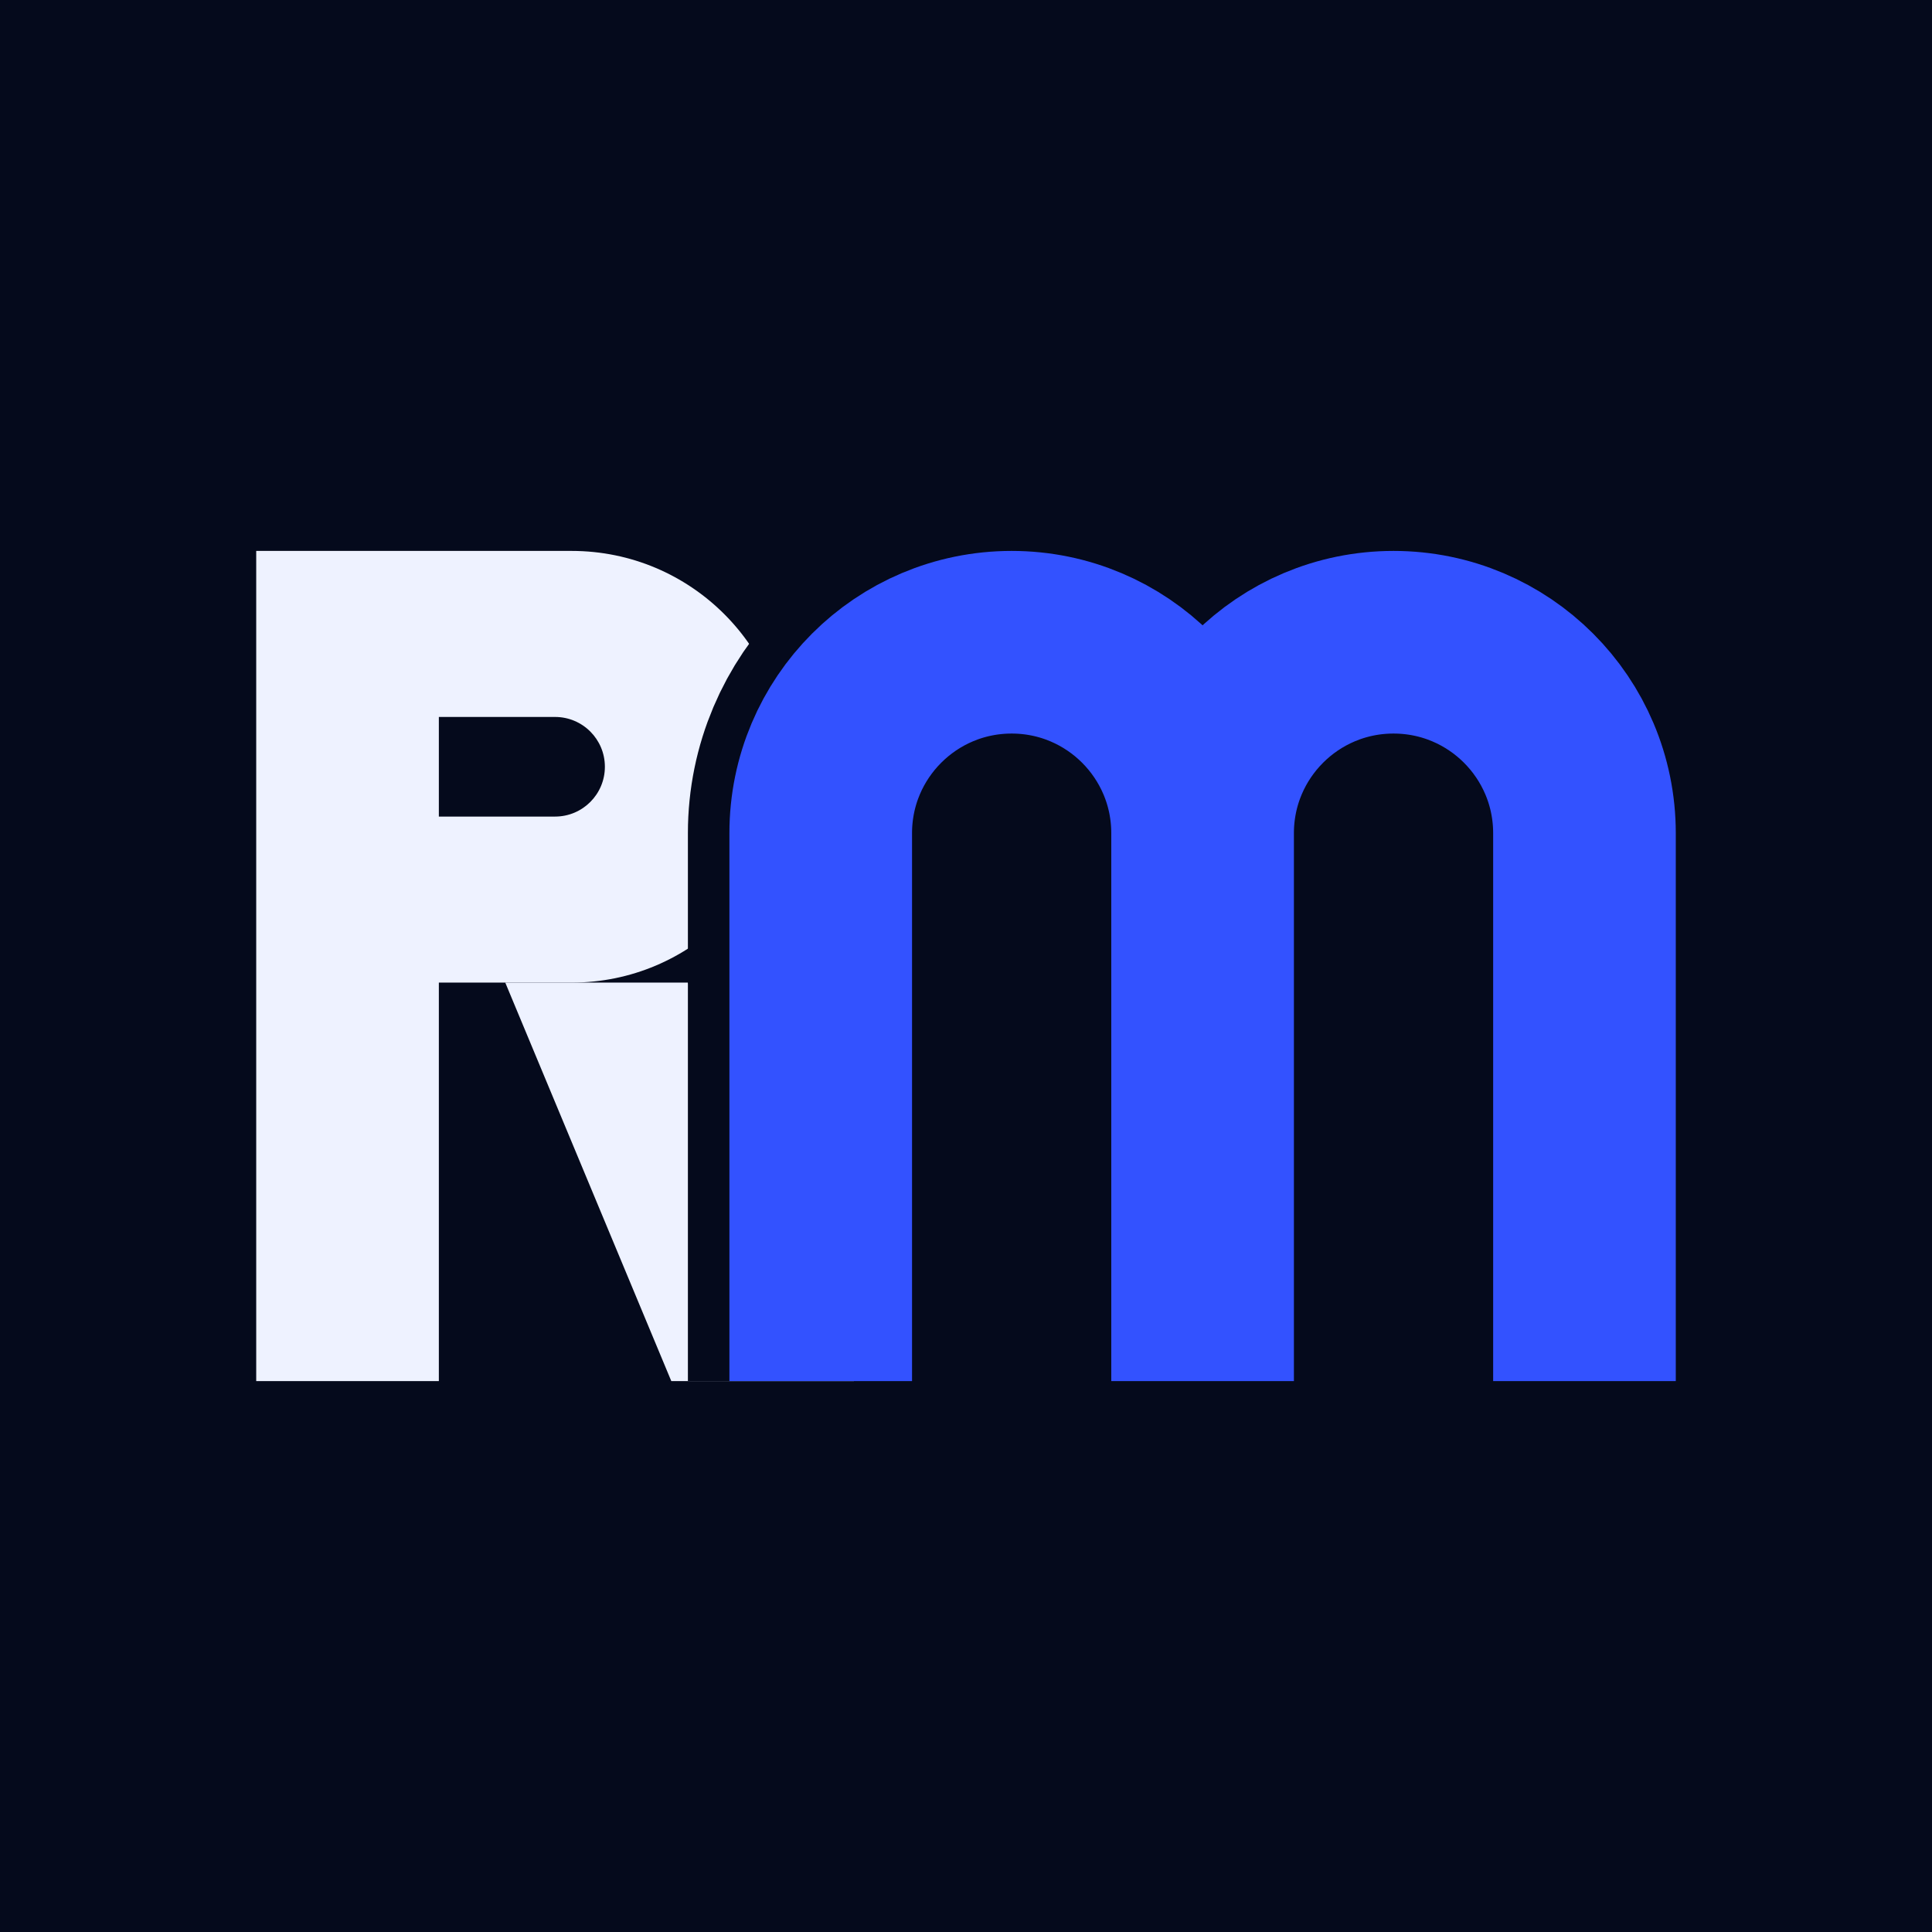
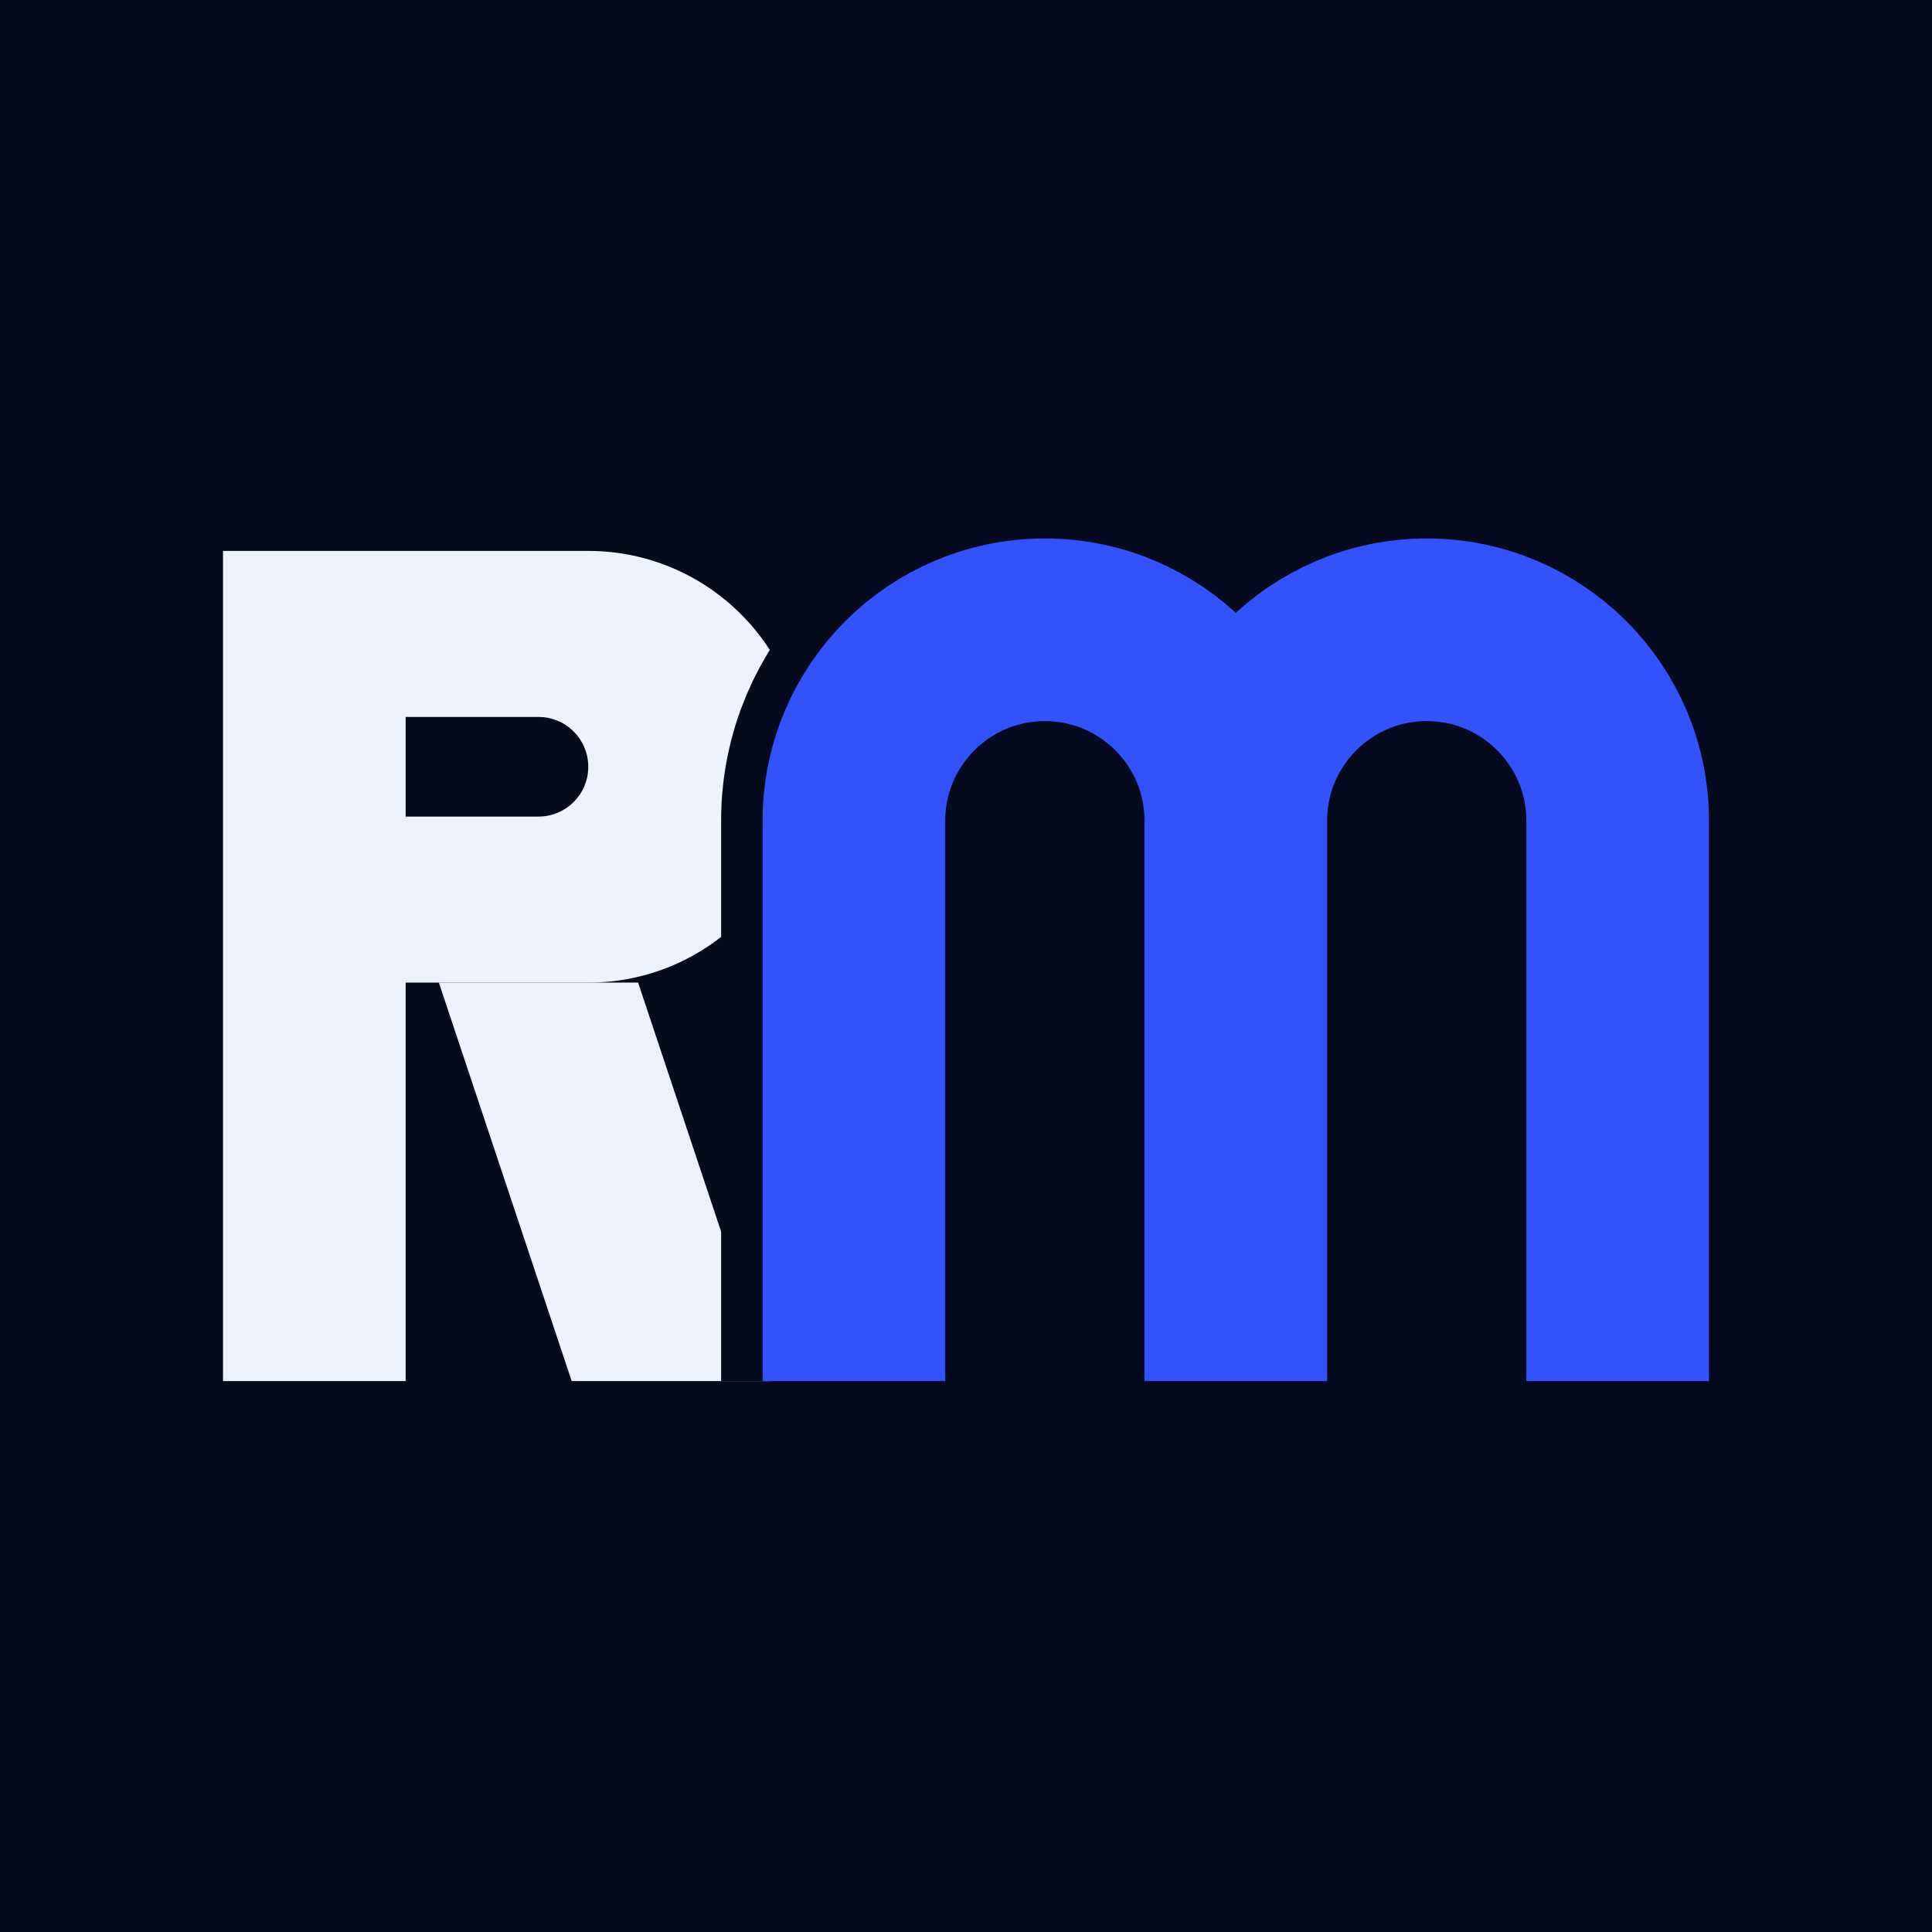
<svg xmlns="http://www.w3.org/2000/svg" viewBox="0 0 512 512">
  <rect width="512" height="512" fill="#050A1C" />
-   <g transform="translate(67.9 146) scale(2.2)">
+   <g transform="translate(59.1 146) scale(2.2)">
    <defs>
-       <mask id="rmk6" maskUnits="userSpaceOnUse" x="-10" y="-10" width="220" height="130">
-         <rect x="-10" y="-10" width="220" height="130" fill="#fff" />
-         <path fill="none" stroke="#000" stroke-width="32" d="M68 100V34A23 23 0 0 1 114 34V100 M114 34A23 23 0 0 1 160 34V100" />
+       <mask id="rmk6" maskUnits="userSpaceOnUse" x="-10" y="-10" width="240" height="150">
+         <rect x="-10" y="-10" width="240" height="150" fill="#fff" />
+         <path fill="none" stroke="#000" stroke-width="32" d="M76 100V32.5A23 23 0 0 1 122 32.5V130 M122 32.5A23 23 0 0 1 168 32.5V130" />
      </mask>
    </defs>
    <g mask="url(#rmk6)" fill="#EEF2FF">
-       <path fill-rule="evenodd" d="M0 0H38A26 26 0 0 1 38 52H22V100H0Z M22 20H36A6 6 0 0 1 36 32H22Z" />
-       <path d="M30 52H52L72 100H50Z" />
+       <path fill-rule="evenodd" d="M0 0H44A26 26 0 0 1 44 52H22V100H0Z M22 20H38A6 6 0 0 1 38 32H22Z" />
+       <path d="M26 52H50L66 100H42Z" />
    </g>
-     <path fill="none" stroke="#3352FF" stroke-width="22" d="M68 100V34A23 23 0 0 1 114 34V100 M114 34A23 23 0 0 1 160 34V100" />
+     <path fill="none" stroke="#3352FF" stroke-width="22" d="M76 100V32.5A23 23 0 0 1 122 32.5V100 M122 32.5A23 23 0 0 1 168 32.5V100" />
  </g>
</svg>
